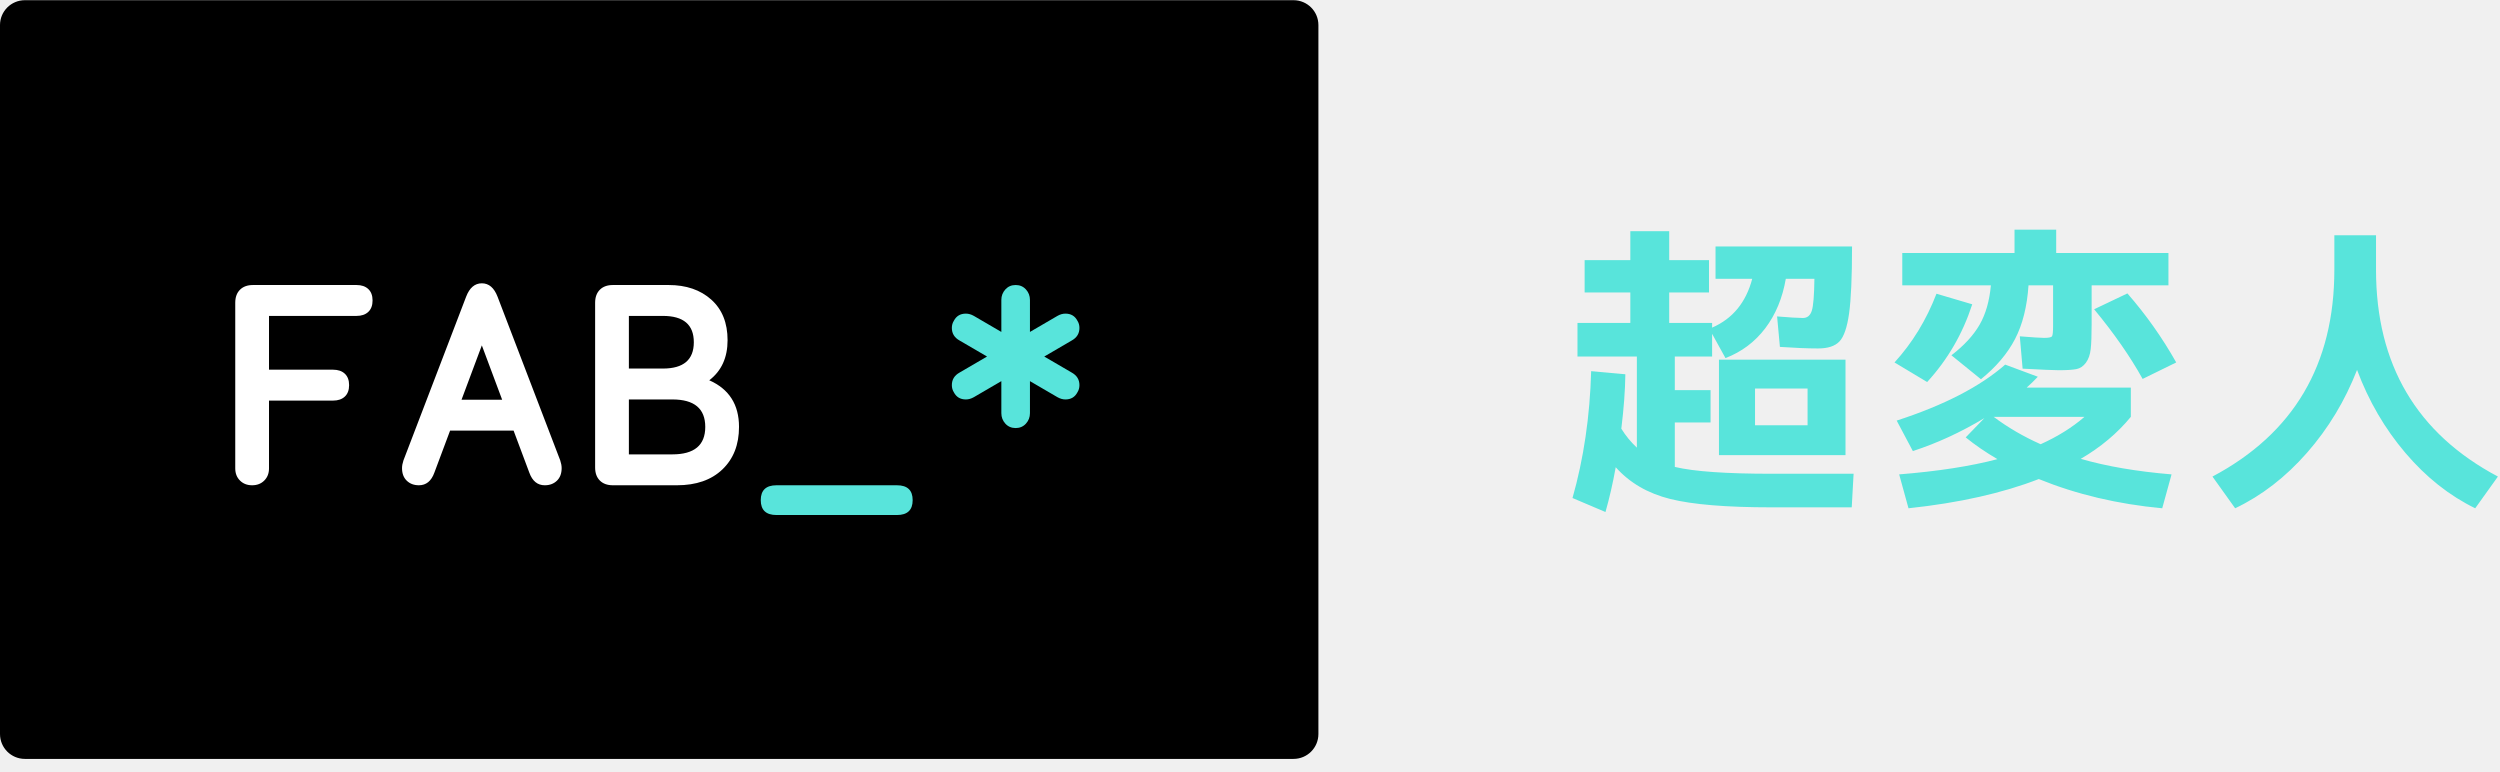
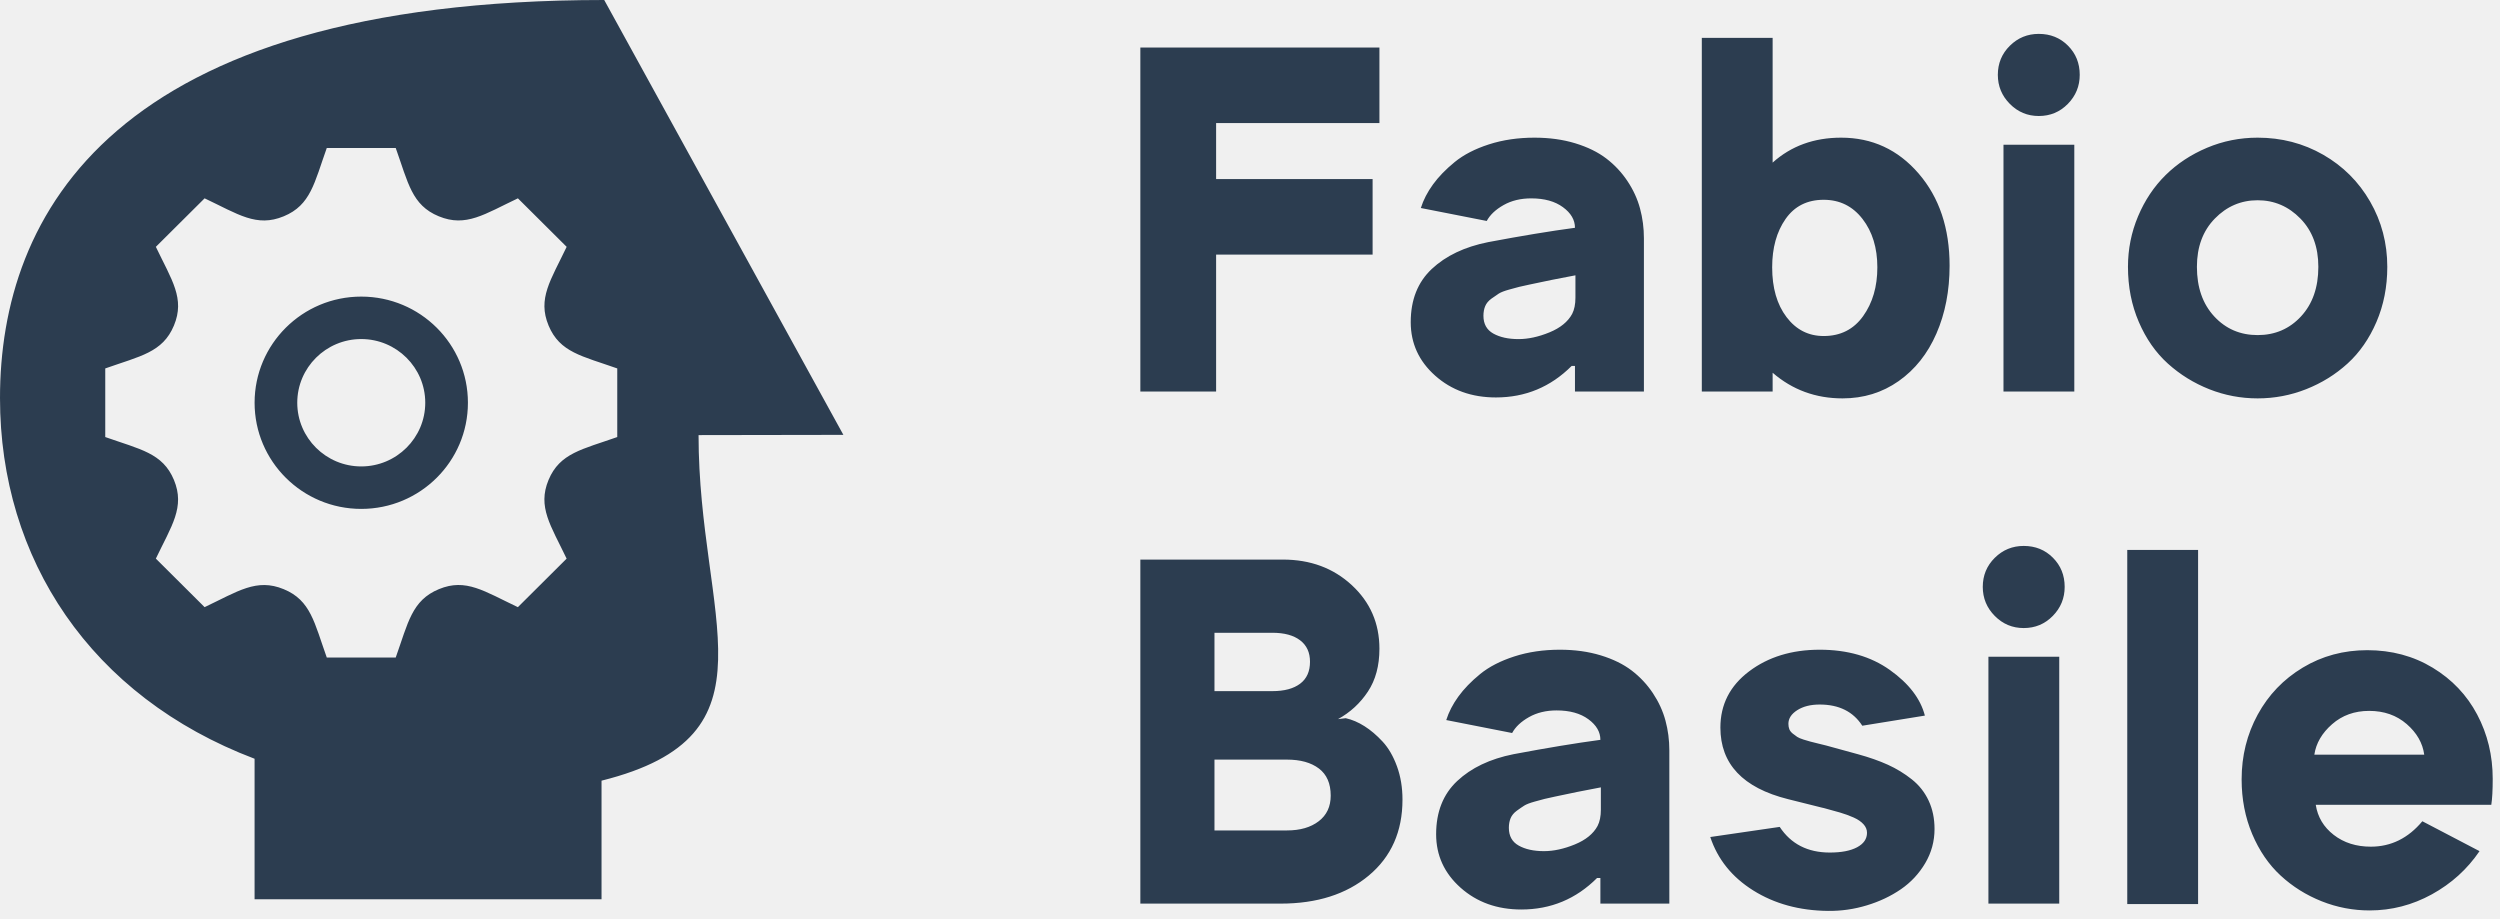
- <svg xmlns="http://www.w3.org/2000/svg" width="201px" height="62px" viewBox="0 0 201 62" version="1.1">
+ <svg xmlns="http://www.w3.org/2000/svg" width="166px" height="61px" viewBox="0 0 166 61" version="1.1">
  <defs />
  <g id="Page-1" stroke="none" stroke-width="1" fill="none" fill-rule="evenodd">
-     <g id="Desktop-HD-[Moondust]" transform="translate(-181, -154)">
-       <g id="LOGO" transform="translate(181, 154.0156)">
-         <rect id="Rectangle-3" fill="#000000" x="0" y="0" width="106" height="61" rx="2" />
-         <path d="M141.104,36.575 L138.204,36.575 L138.204,28.9 L148.379,28.9 L148.379,36.575 L141.104,36.575 Z M141.104,34.175 L145.329,34.175 L145.329,31.225 L141.104,31.225 L141.104,34.175 Z M126.429,40.025 C127.329,36.858 127.829,33.458 127.929,29.825 L130.679,30.075 C130.662,31.375 130.554,32.833 130.354,34.45 C130.704,35.017 131.12,35.525 131.604,35.975 L131.604,28.65 L126.829,28.65 L126.829,25.95 L131.079,25.95 L131.079,23.5 L127.404,23.5 L127.404,20.9 L131.079,20.9 L131.079,18.575 L134.204,18.575 L134.204,20.9 L137.404,20.9 L137.404,23.5 L134.204,23.5 L134.204,25.95 L137.654,25.95 L137.654,26.325 C139.304,25.608 140.379,24.3 140.879,22.4 L137.929,22.4 L137.929,19.8 L148.904,19.8 C148.904,22.267 148.824,24.062 148.666,25.188 C148.508,26.313 148.249,27.062 147.891,27.438 C147.533,27.813 146.962,28 146.179,28 C145.329,28 144.304,27.958 143.104,27.875 L142.879,25.425 C143.879,25.508 144.57,25.55 144.954,25.55 C145.304,25.55 145.541,25.358 145.666,24.975 C145.791,24.592 145.862,23.733 145.879,22.4 L143.579,22.4 C143.312,23.95 142.762,25.275 141.929,26.375 C141.095,27.475 140.029,28.275 138.729,28.775 L137.654,26.825 L137.654,28.65 L134.654,28.65 L134.654,31.35 L137.529,31.35 L137.529,33.95 L134.654,33.95 L134.654,37.525 C136.187,37.892 138.779,38.075 142.429,38.075 L149.029,38.075 L148.879,40.775 L142.429,40.775 C138.795,40.775 136.079,40.55 134.279,40.1 C132.479,39.65 131.02,38.8 129.904,37.55 C129.67,38.85 129.395,40.05 129.079,41.15 L126.429,40.025 Z M164.068,35.7 C165.435,35.083 166.61,34.35 167.593,33.5 L160.293,33.5 C161.426,34.35 162.685,35.083 164.068,35.7 L164.068,35.7 Z M164.343,27.15 C164.71,27.15 164.922,27.108 164.98,27.025 C165.039,26.942 165.068,26.667 165.068,26.2 L165.068,22.925 L163.093,22.925 C162.976,24.642 162.614,26.083 162.005,27.25 C161.397,28.417 160.485,29.492 159.268,30.475 L156.893,28.55 C157.91,27.767 158.664,26.95 159.155,26.1 C159.647,25.25 159.951,24.192 160.068,22.925 L152.943,22.925 L152.943,20.325 L161.968,20.325 L161.968,18.45 L165.318,18.45 L165.318,20.325 L174.343,20.325 L174.343,22.925 L168.168,22.925 L168.168,26 C168.168,26.917 168.143,27.6 168.093,28.05 C168.043,28.5 167.914,28.867 167.705,29.15 C167.497,29.433 167.239,29.604 166.93,29.663 C166.622,29.721 166.151,29.75 165.518,29.75 C165.135,29.75 164.168,29.708 162.618,29.625 L162.393,27.025 C163.426,27.108 164.076,27.15 164.343,27.15 L164.343,27.15 Z M154.943,30.7 L152.318,29.125 C153.751,27.558 154.876,25.717 155.693,23.6 L158.568,24.45 C157.801,26.817 156.593,28.9 154.943,30.7 L154.943,30.7 Z M168.368,24.85 L171.043,23.575 C172.543,25.292 173.851,27.142 174.968,29.125 L172.268,30.45 C171.268,28.65 169.968,26.783 168.368,24.85 L168.368,24.85 Z M152.493,33.8 C156.293,32.567 159.201,31.067 161.218,29.3 L163.843,30.275 C163.526,30.608 163.226,30.9 162.943,31.15 L171.318,31.15 L171.318,33.5 C170.235,34.817 168.893,35.942 167.293,36.875 C169.36,37.475 171.793,37.892 174.593,38.125 L173.843,40.85 C170.26,40.517 166.951,39.733 163.918,38.5 C161.001,39.633 157.51,40.417 153.443,40.85 L152.693,38.125 C155.81,37.875 158.443,37.467 160.593,36.9 C159.626,36.333 158.776,35.75 158.043,35.15 L159.543,33.6 C157.66,34.733 155.743,35.617 153.793,36.25 L152.493,33.8 Z M177.882,38.3 C184.416,34.833 187.682,29.292 187.682,21.675 L187.682,18.9 L191.032,18.9 L191.032,21.675 C191.032,29.292 194.299,34.833 200.832,38.3 L199.007,40.85 C196.924,39.833 195.053,38.35 193.395,36.4 C191.736,34.45 190.44,32.225 189.507,29.725 C188.54,32.208 187.199,34.429 185.482,36.388 C183.765,38.346 181.84,39.833 179.707,40.85 L177.882,38.3 Z" id="超変人" fill="#58E4DB" />
-         <path d="M20.34,22.9 L28.666,22.9 C29.065,22.9 29.379,23.007 29.609,23.222 C29.839,23.437 29.954,23.743 29.954,24.142 C29.954,24.541 29.839,24.847 29.609,25.062 C29.379,25.277 29.065,25.384 28.666,25.384 L21.628,25.384 L21.628,29.708 L26.78,29.708 C27.179,29.708 27.493,29.815 27.723,30.03 C27.953,30.245 28.068,30.551 28.068,30.95 C28.068,31.349 27.953,31.655 27.723,31.87 C27.493,32.085 27.179,32.192 26.78,32.192 L21.628,32.192 L21.628,37.643 C21.628,38.042 21.502,38.367 21.248,38.62 C20.995,38.874 20.67,39 20.271,39 C19.872,39 19.547,38.874 19.294,38.62 C19.04,38.367 18.914,38.042 18.914,37.643 L18.914,24.326 C18.914,23.881 19.04,23.533 19.294,23.279 C19.547,23.026 19.895,22.9 20.34,22.9 L20.34,22.9 Z M36.187,34.607 L34.922,37.988 C34.677,38.663 34.263,39 33.68,39 C33.281,39 32.956,38.877 32.703,38.632 C32.449,38.387 32.323,38.049 32.323,37.62 C32.323,37.436 32.361,37.229 32.438,36.999 L37.475,23.843 C37.751,23.122 38.173,22.762 38.74,22.762 C39.307,22.762 39.729,23.122 40.005,23.843 L45.042,36.999 C45.119,37.229 45.157,37.436 45.157,37.62 C45.157,38.049 45.031,38.387 44.778,38.632 C44.524,38.877 44.199,39 43.8,39 C43.217,39 42.803,38.663 42.558,37.988 L41.293,34.607 L36.187,34.607 Z M40.373,32.123 L38.74,27.753 L37.107,32.123 L40.373,32.123 Z M49.274,22.9 L53.759,22.9 C55.17,22.9 56.312,23.291 57.186,24.073 C58.06,24.855 58.497,25.944 58.497,27.339 C58.497,28.734 58.006,29.808 57.025,30.559 C58.62,31.264 59.417,32.514 59.417,34.308 C59.417,35.734 58.972,36.872 58.083,37.724 C57.194,38.575 55.975,39 54.426,39 L49.274,39 C48.829,39 48.481,38.874 48.227,38.62 C47.974,38.367 47.848,38.019 47.848,37.574 L47.848,24.326 C47.848,23.881 47.974,23.533 48.227,23.279 C48.481,23.026 48.829,22.9 49.274,22.9 L49.274,22.9 Z M50.562,32.1 L50.562,36.516 L54.058,36.516 C55.821,36.516 56.703,35.78 56.703,34.308 C56.703,32.836 55.821,32.1 54.058,32.1 L50.562,32.1 Z M50.562,25.384 L50.562,29.616 L53.299,29.616 C54.955,29.616 55.783,28.911 55.783,27.5 C55.783,26.089 54.955,25.384 53.299,25.384 L50.562,25.384 Z" id="FAB_*" fill="#FFFFFF" />
-         <path d="M62.43,39 L72.113,39 C72.956,39 73.378,39.399 73.378,40.196 C73.378,40.993 72.956,41.392 72.113,41.392 L62.43,41.392 C61.587,41.392 61.165,40.993 61.165,40.196 C61.165,39.399 61.587,39 62.43,39 L62.43,39 Z" id="Path" fill="#58E4DB" />
-         <path d="M82.808,26.672 L85.016,25.384 C85.231,25.261 85.445,25.2 85.66,25.2 C86.105,25.2 86.427,25.392 86.626,25.775 C86.733,25.944 86.787,26.135 86.787,26.35 C86.787,26.795 86.58,27.132 86.166,27.362 L83.958,28.65 L86.166,29.938 C86.58,30.168 86.787,30.505 86.787,30.95 C86.787,31.165 86.733,31.356 86.626,31.525 C86.427,31.908 86.105,32.1 85.66,32.1 C85.445,32.1 85.231,32.039 85.016,31.916 L82.808,30.628 L82.808,33.204 C82.808,33.526 82.701,33.806 82.486,34.044 C82.271,34.281 81.995,34.4 81.658,34.4 C81.321,34.4 81.045,34.281 80.83,34.044 C80.615,33.806 80.508,33.526 80.508,33.204 L80.508,30.628 L78.3,31.916 C78.085,32.039 77.871,32.1 77.656,32.1 C77.211,32.1 76.889,31.908 76.69,31.525 C76.583,31.356 76.529,31.165 76.529,30.95 C76.529,30.505 76.736,30.168 77.15,29.938 L79.358,28.65 L77.15,27.362 C76.736,27.132 76.529,26.795 76.529,26.35 C76.529,26.135 76.583,25.944 76.69,25.775 C76.889,25.392 77.211,25.2 77.656,25.2 C77.871,25.2 78.085,25.261 78.3,25.384 L80.508,26.672 L80.508,24.096 C80.508,23.774 80.615,23.494 80.83,23.256 C81.045,23.019 81.321,22.9 81.658,22.9 C81.995,22.9 82.271,23.019 82.486,23.256 C82.701,23.494 82.808,23.774 82.808,24.096 L82.808,26.672 Z" id="Path" fill="#58E4DB" />
-       </g>
-     </g>
+     <path d="M80.75,8.172 L80.75,11.891 L91.141,11.891 L91.141,16.906 L80.75,16.906 L80.75,26 L75.719,26 L75.719,3.156 L91.594,3.156 L91.594,8.172 L80.75,8.172 Z M101.891,9.141 C102.88,9.141 103.784,9.266 104.602,9.516 C105.419,9.766 106.104,10.102 106.656,10.523 C107.208,10.945 107.677,11.445 108.062,12.023 C108.448,12.602 108.727,13.208 108.898,13.844 C109.07,14.479 109.156,15.141 109.156,15.828 L109.156,26 L104.578,26 L104.578,24.297 L104.359,24.297 C102.964,25.693 101.286,26.391 99.328,26.391 C97.724,26.391 96.38,25.909 95.297,24.945 C94.214,23.982 93.672,22.797 93.672,21.391 C93.672,19.911 94.138,18.734 95.07,17.859 C96.003,16.984 97.25,16.391 98.812,16.078 C101.021,15.661 102.943,15.344 104.578,15.125 C104.578,14.604 104.313,14.148 103.781,13.758 C103.25,13.367 102.547,13.172 101.672,13.172 C100.974,13.172 100.362,13.32 99.836,13.617 C99.31,13.914 98.938,14.266 98.719,14.672 L94.344,13.812 C94.51,13.281 94.779,12.76 95.148,12.25 C95.518,11.74 96,11.242 96.594,10.758 C97.188,10.273 97.945,9.883 98.867,9.586 C99.789,9.289 100.797,9.141 101.891,9.141 L101.891,9.141 Z M104.609,19.766 L104.609,18.281 C103.547,18.479 102.536,18.682 101.578,18.891 C101.234,18.964 101,19.016 100.875,19.047 C100.75,19.078 100.529,19.138 100.211,19.227 C99.893,19.315 99.664,19.404 99.523,19.492 C99.383,19.581 99.216,19.695 99.023,19.836 C98.831,19.977 98.695,20.141 98.617,20.328 C98.539,20.516 98.5,20.729 98.5,20.969 C98.5,21.51 98.719,21.904 99.156,22.148 C99.594,22.393 100.151,22.516 100.828,22.516 C101.474,22.516 102.159,22.367 102.883,22.07 C103.607,21.773 104.109,21.365 104.391,20.844 C104.536,20.562 104.609,20.203 104.609,19.766 L104.609,19.766 Z M117.703,2.516 L117.703,10.797 C118.932,9.693 120.448,9.141 122.25,9.141 C124.313,9.141 126.029,9.935 127.398,11.523 C128.768,13.112 129.453,15.151 129.453,17.641 C129.453,19.307 129.161,20.81 128.578,22.148 C127.995,23.487 127.159,24.539 126.07,25.305 C124.982,26.07 123.74,26.453 122.344,26.453 C120.562,26.453 119.016,25.885 117.703,24.75 L117.703,26 L113,26 L113,2.516 L117.703,2.516 Z M121.094,13.266 C120,13.266 119.156,13.69 118.562,14.539 C117.969,15.388 117.672,16.458 117.672,17.75 C117.672,19.115 117.99,20.216 118.625,21.055 C119.26,21.893 120.083,22.312 121.094,22.312 C122.208,22.312 123.081,21.872 123.711,20.992 C124.341,20.112 124.656,19.031 124.656,17.75 C124.656,16.458 124.328,15.388 123.672,14.539 C123.016,13.69 122.156,13.266 121.094,13.266 L121.094,13.266 Z M132.656,4.969 C132.656,4.208 132.922,3.565 133.453,3.039 C133.984,2.513 134.625,2.25 135.375,2.25 C136.146,2.25 136.792,2.51 137.312,3.031 C137.833,3.552 138.094,4.198 138.094,4.969 C138.094,5.719 137.831,6.362 137.305,6.898 C136.779,7.435 136.135,7.703 135.375,7.703 C134.625,7.703 133.984,7.435 133.453,6.898 C132.922,6.362 132.656,5.719 132.656,4.969 L132.656,4.969 Z M137.734,26 L133.031,26 L133.031,9.609 L137.734,9.609 L137.734,26 Z M149.906,9.141 C151.49,9.141 152.94,9.518 154.258,10.273 C155.576,11.029 156.615,12.065 157.375,13.383 C158.135,14.701 158.516,16.146 158.516,17.719 C158.516,19.042 158.276,20.26 157.797,21.375 C157.318,22.49 156.677,23.411 155.875,24.141 C155.073,24.87 154.156,25.437 153.125,25.844 C152.094,26.25 151.021,26.453 149.906,26.453 C148.792,26.453 147.721,26.25 146.695,25.844 C145.669,25.437 144.753,24.87 143.945,24.141 C143.138,23.411 142.495,22.49 142.016,21.375 C141.536,20.26 141.297,19.042 141.297,17.719 C141.297,16.542 141.521,15.422 141.969,14.359 C142.417,13.297 143.026,12.385 143.797,11.625 C144.568,10.865 145.484,10.26 146.547,9.812 C147.609,9.365 148.729,9.141 149.906,9.141 L149.906,9.141 Z M149.906,13.297 C148.802,13.297 147.854,13.703 147.062,14.516 C146.271,15.328 145.875,16.396 145.875,17.719 C145.875,19.083 146.258,20.18 147.023,21.008 C147.789,21.836 148.75,22.25 149.906,22.25 C151.063,22.25 152.023,21.836 152.789,21.008 C153.555,20.18 153.938,19.083 153.938,17.719 C153.938,16.396 153.542,15.328 152.75,14.516 C151.958,13.703 151.01,13.297 149.906,13.297 L149.906,13.297 Z M75.719,60 L85.031,60 C87.448,60 89.401,59.378 90.891,58.133 C92.38,56.888 93.125,55.208 93.125,53.094 C93.125,52.292 93.003,51.555 92.758,50.883 C92.513,50.211 92.195,49.664 91.805,49.242 C91.414,48.82 91.013,48.479 90.602,48.219 C90.19,47.958 89.776,47.781 89.359,47.688 L88.844,47.75 C89.656,47.302 90.318,46.693 90.828,45.922 C91.339,45.151 91.594,44.203 91.594,43.078 C91.594,41.391 90.982,39.982 89.758,38.852 C88.534,37.721 87.01,37.156 85.188,37.156 L75.719,37.156 L75.719,60 Z M80.641,42.016 L84.484,42.016 C85.276,42.016 85.891,42.182 86.328,42.516 C86.766,42.849 86.984,43.323 86.984,43.938 C86.984,44.583 86.766,45.07 86.328,45.398 C85.891,45.727 85.276,45.891 84.484,45.891 L80.641,45.891 L80.641,42.016 Z M80.641,50.438 L85.453,50.438 C86.349,50.438 87.057,50.635 87.578,51.031 C88.099,51.427 88.359,52.026 88.359,52.828 C88.359,53.557 88.094,54.125 87.562,54.531 C87.031,54.938 86.328,55.141 85.453,55.141 L80.641,55.141 L80.641,50.438 Z M103.578,43.141 C104.568,43.141 105.471,43.266 106.289,43.516 C107.107,43.766 107.792,44.102 108.344,44.523 C108.896,44.945 109.365,45.445 109.75,46.023 C110.135,46.602 110.414,47.208 110.586,47.844 C110.758,48.479 110.844,49.141 110.844,49.828 L110.844,60 L106.266,60 L106.266,58.297 L106.047,58.297 C104.651,59.693 102.974,60.391 101.016,60.391 C99.411,60.391 98.068,59.909 96.984,58.945 C95.901,57.982 95.359,56.797 95.359,55.391 C95.359,53.911 95.826,52.734 96.758,51.859 C97.69,50.984 98.937,50.391 100.5,50.078 C102.708,49.661 104.63,49.344 106.266,49.125 C106.266,48.604 106,48.148 105.469,47.758 C104.937,47.367 104.234,47.172 103.359,47.172 C102.661,47.172 102.049,47.32 101.523,47.617 C100.997,47.914 100.625,48.266 100.406,48.672 L96.031,47.812 C96.198,47.281 96.466,46.76 96.836,46.25 C97.206,45.74 97.687,45.242 98.281,44.758 C98.875,44.273 99.633,43.883 100.555,43.586 C101.477,43.289 102.484,43.141 103.578,43.141 L103.578,43.141 Z M106.297,53.766 L106.297,52.281 C105.234,52.479 104.224,52.682 103.266,52.891 C102.922,52.964 102.688,53.016 102.562,53.047 C102.437,53.078 102.216,53.138 101.898,53.227 C101.581,53.315 101.352,53.404 101.211,53.492 C101.07,53.581 100.904,53.695 100.711,53.836 C100.518,53.977 100.383,54.141 100.305,54.328 C100.227,54.516 100.188,54.729 100.188,54.969 C100.188,55.51 100.406,55.904 100.844,56.148 C101.281,56.393 101.839,56.516 102.516,56.516 C103.161,56.516 103.846,56.367 104.57,56.07 C105.294,55.773 105.797,55.365 106.078,54.844 C106.224,54.562 106.297,54.203 106.297,53.766 L106.297,53.766 Z M120.828,43.141 C122.672,43.141 124.224,43.589 125.484,44.484 C126.745,45.38 127.521,46.391 127.812,47.516 L123.656,48.188 C123.052,47.25 122.109,46.781 120.828,46.781 C120.224,46.781 119.727,46.906 119.336,47.156 C118.945,47.406 118.75,47.708 118.75,48.062 C118.75,48.198 118.771,48.318 118.812,48.422 C118.854,48.526 118.93,48.622 119.039,48.711 C119.148,48.799 119.247,48.872 119.336,48.93 C119.424,48.987 119.565,49.047 119.758,49.109 C119.951,49.172 120.102,49.216 120.211,49.242 C120.32,49.268 120.497,49.312 120.742,49.375 C120.987,49.438 121.156,49.479 121.25,49.5 L123.359,50.078 C124.12,50.286 124.786,50.521 125.359,50.781 C125.932,51.042 126.461,51.365 126.945,51.75 C127.43,52.135 127.802,52.607 128.062,53.164 C128.323,53.721 128.453,54.349 128.453,55.047 C128.453,55.859 128.247,56.615 127.836,57.312 C127.424,58.01 126.885,58.589 126.219,59.047 C125.552,59.505 124.797,59.862 123.953,60.117 C123.109,60.372 122.25,60.495 121.375,60.484 C119.479,60.464 117.826,60.01 116.414,59.125 C115.003,58.24 114.052,57.057 113.562,55.578 L118.172,54.906 C118.922,56.042 120.031,56.609 121.5,56.609 C122.271,56.609 122.875,56.492 123.312,56.258 C123.75,56.023 123.969,55.703 123.969,55.297 C123.969,55.089 123.891,54.898 123.734,54.727 C123.578,54.555 123.359,54.406 123.078,54.281 C122.797,54.156 122.497,54.047 122.18,53.953 C121.862,53.859 121.505,53.76 121.109,53.656 C121.047,53.646 121,53.635 120.969,53.625 L118.719,53.062 C115.729,52.312 114.234,50.729 114.234,48.312 C114.234,46.781 114.87,45.536 116.141,44.578 C117.411,43.62 118.974,43.141 120.828,43.141 L120.828,43.141 Z M131.656,38.969 C131.656,38.208 131.922,37.565 132.453,37.039 C132.984,36.513 133.625,36.25 134.375,36.25 C135.146,36.25 135.792,36.51 136.312,37.031 C136.833,37.552 137.094,38.198 137.094,38.969 C137.094,39.719 136.831,40.362 136.305,40.898 C135.779,41.435 135.135,41.703 134.375,41.703 C133.625,41.703 132.984,41.435 132.453,40.898 C131.922,40.362 131.656,39.719 131.656,38.969 L131.656,38.969 Z M136.734,60 L132.031,60 L132.031,43.609 L136.734,43.609 L136.734,60 Z M141.25,36.516 L145.953,36.516 L145.953,60.031 L141.25,60.031 L141.25,36.516 Z M165.516,51.719 C165.516,52.469 165.484,53.042 165.422,53.438 L153.766,53.438 C153.891,54.25 154.289,54.917 154.961,55.438 C155.633,55.958 156.453,56.219 157.422,56.219 C158.766,56.219 159.906,55.656 160.844,54.531 L164.641,56.516 C163.828,57.714 162.773,58.669 161.477,59.383 C160.18,60.096 158.802,60.453 157.344,60.453 C156.24,60.453 155.177,60.25 154.156,59.844 C153.135,59.437 152.229,58.87 151.438,58.141 C150.646,57.411 150.016,56.492 149.547,55.383 C149.078,54.273 148.844,53.063 148.844,51.75 C148.844,50.187 149.201,48.753 149.914,47.445 C150.628,46.138 151.625,45.099 152.906,44.328 C154.188,43.557 155.615,43.172 157.188,43.172 C158.802,43.172 160.25,43.56 161.531,44.336 C162.813,45.112 163.797,46.148 164.484,47.445 C165.172,48.742 165.516,50.167 165.516,51.719 L165.516,51.719 Z M153.672,50.109 L160.969,50.109 C160.865,49.339 160.477,48.661 159.805,48.078 C159.133,47.495 158.302,47.203 157.312,47.203 C156.344,47.203 155.523,47.497 154.852,48.086 C154.18,48.674 153.786,49.349 153.672,50.109 Z M56,28.875 L40.12,0 C7.39,0 0,14.3 0,26.429 C0,37.111 6.008,46.248 16.904,50.381 L16.904,59.71 L39.942,59.71 L39.942,51.837 C51.992,48.823 46.384,41.104 46.384,28.891 L56,28.875 Z M40.986,29.02 C38.672,29.839 37.169,30.078 36.423,31.869 C35.677,33.664 36.572,34.89 37.624,37.094 L34.387,40.316 C32.152,39.259 30.937,38.378 29.149,39.117 L29.148,39.117 C27.337,39.866 27.101,41.352 26.276,43.659 L21.698,43.659 C20.872,41.347 20.637,39.862 18.838,39.121 L18.837,39.121 C17.034,38.376 15.799,39.267 13.586,40.315 L10.349,37.092 C11.387,34.92 12.3,33.674 11.549,31.866 C10.802,30.076 9.301,29.838 6.989,29.02 L6.989,24.464 C9.305,23.643 10.802,23.408 11.549,21.616 C12.297,19.822 11.405,18.601 10.349,16.39 L13.586,13.169 C15.817,14.225 17.036,15.108 18.837,14.363 L18.838,14.363 C20.637,13.621 20.874,12.13 21.698,9.826 L26.276,9.826 C27.104,12.142 27.339,13.622 29.136,14.363 L29.138,14.363 C30.943,15.108 32.178,14.215 34.389,13.169 L37.626,16.39 C36.568,18.608 35.679,19.825 36.426,21.616 L36.426,21.618 C37.171,23.404 38.647,23.637 40.986,24.464 L40.986,29.02 Z M23.987,19.694 C20.075,19.694 16.905,22.85 16.905,26.742 C16.905,30.634 20.075,33.791 23.987,33.791 C27.9,33.791 31.07,30.634 31.07,26.742 C31.07,22.85 27.9,19.694 23.987,19.694 Z M23.987,30.971 C21.644,30.971 19.738,29.074 19.738,26.742 C19.738,24.41 21.644,22.513 23.987,22.513 C26.33,22.513 28.237,24.41 28.237,26.742 C28.237,29.074 26.33,30.971 23.987,30.971 Z" id="Fabio" fill="#2C3D50" />
  </g>
</svg>
